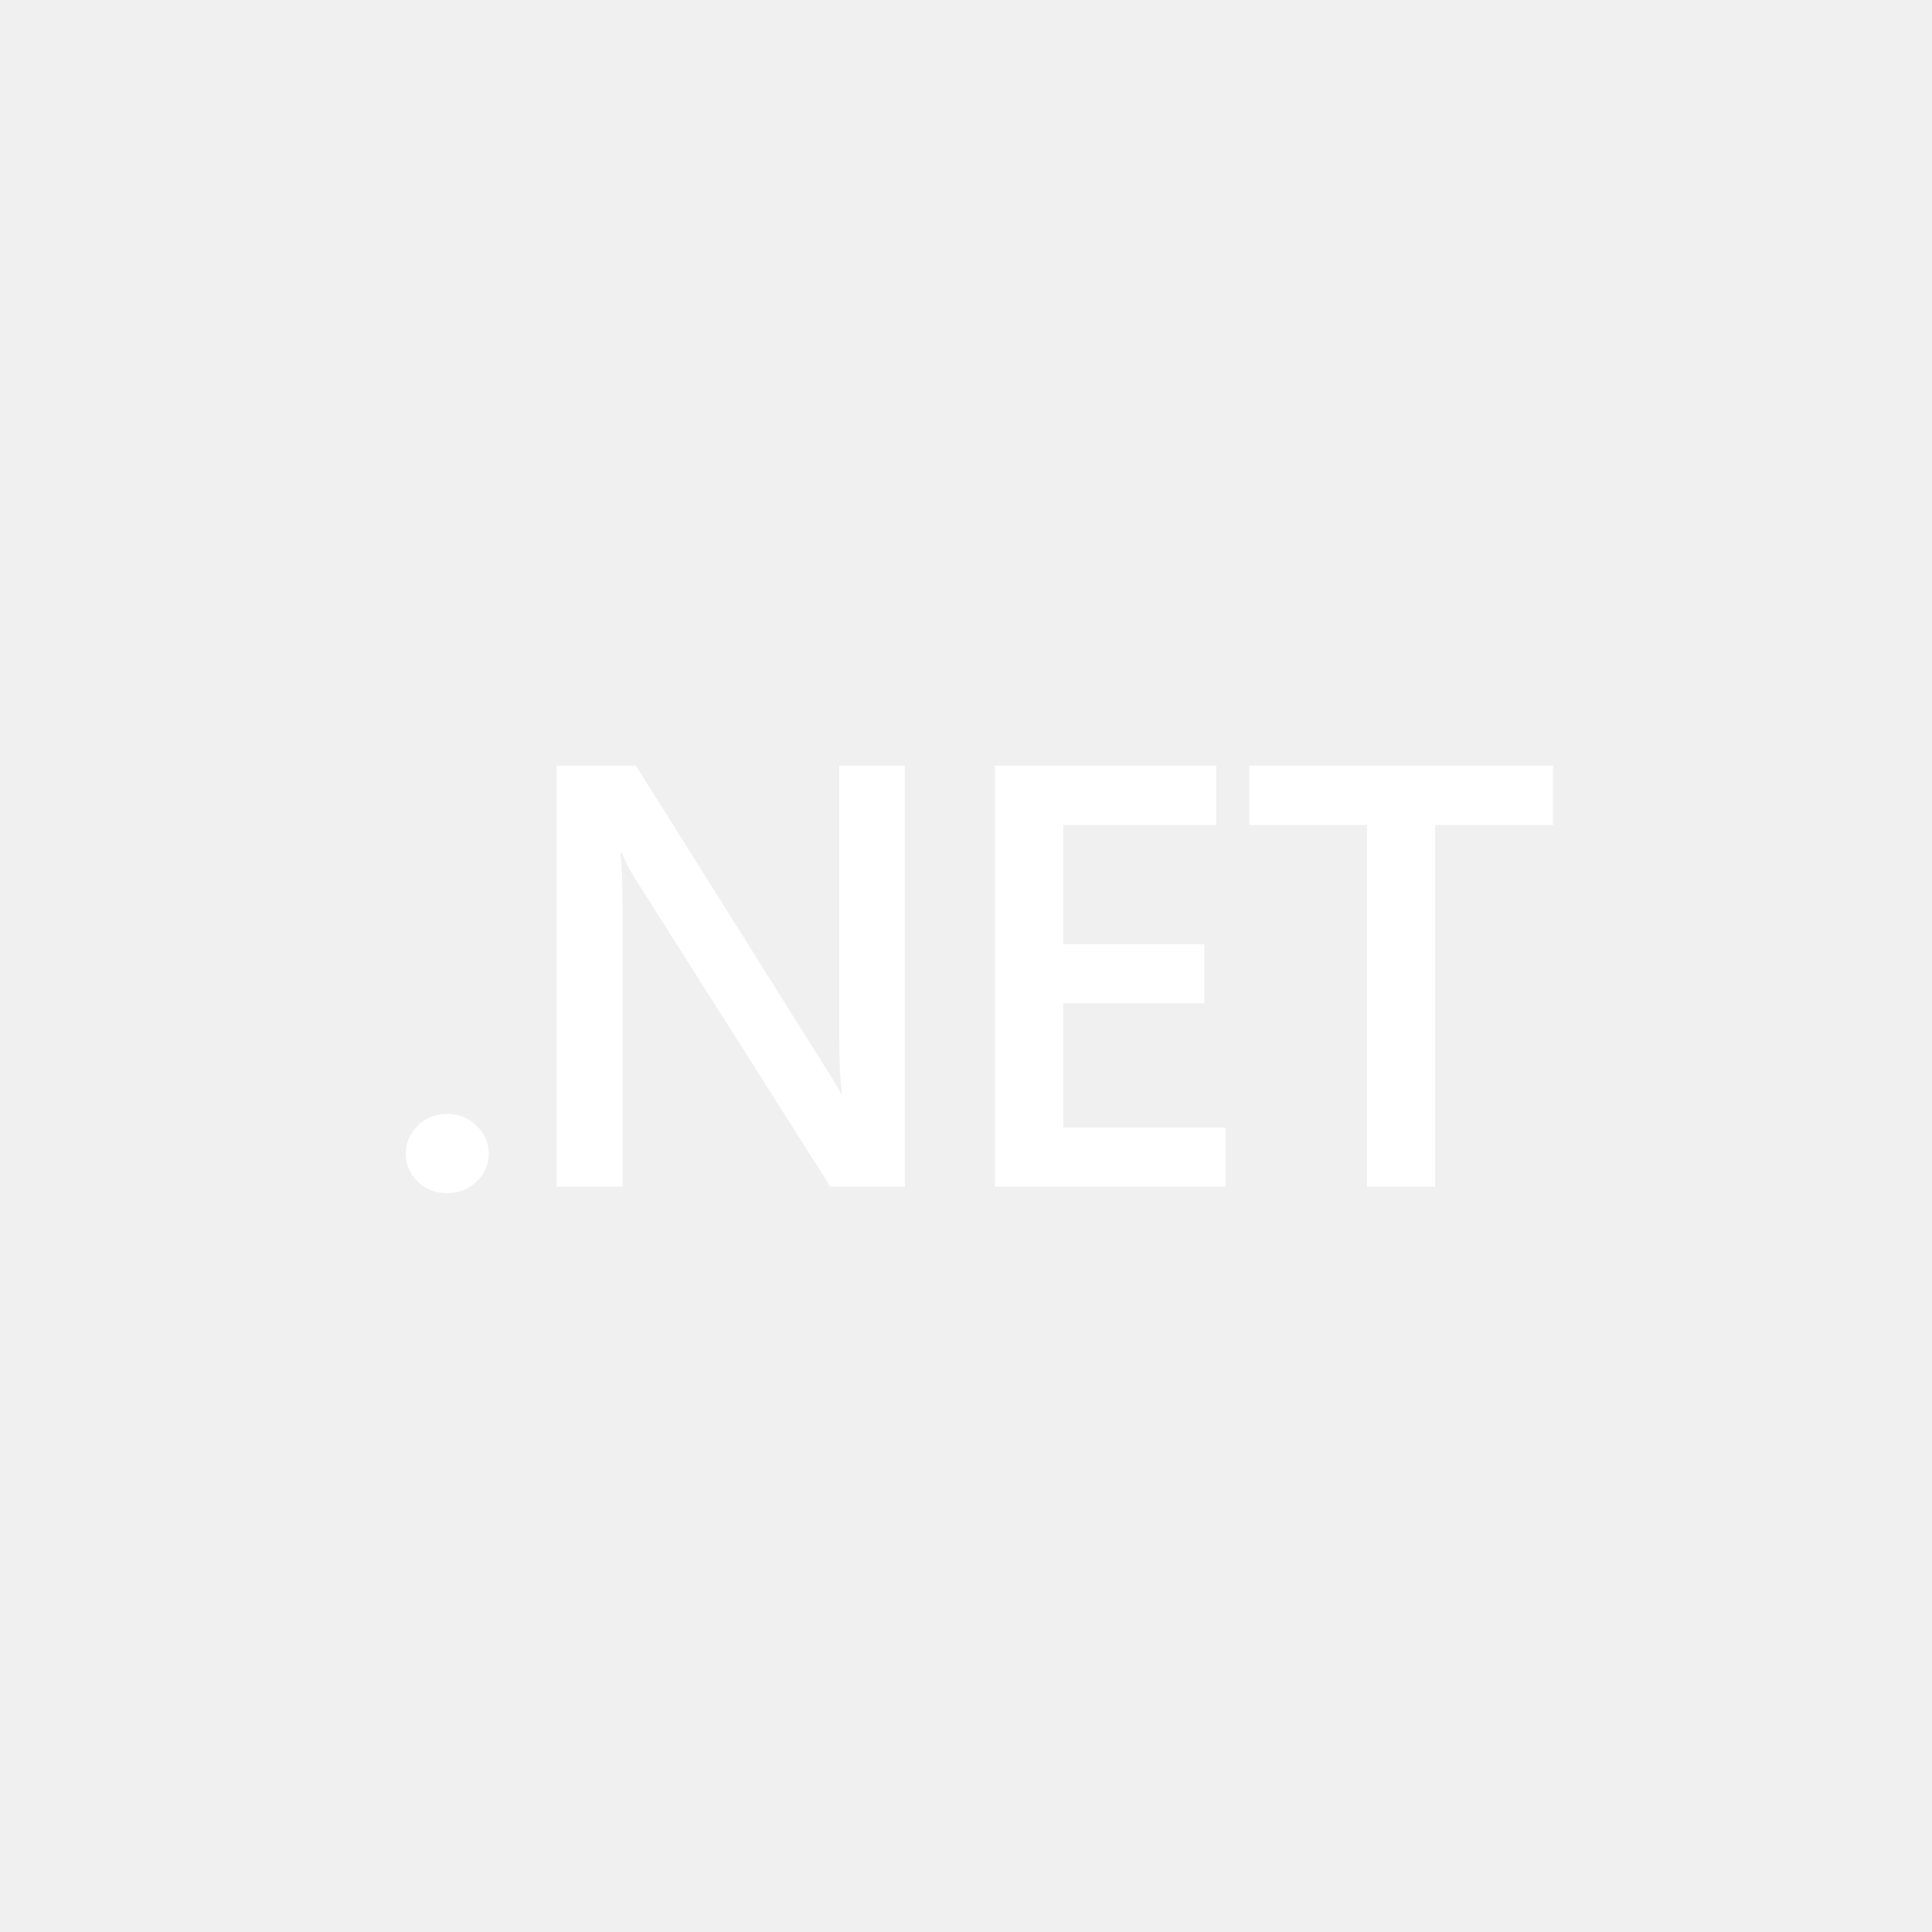
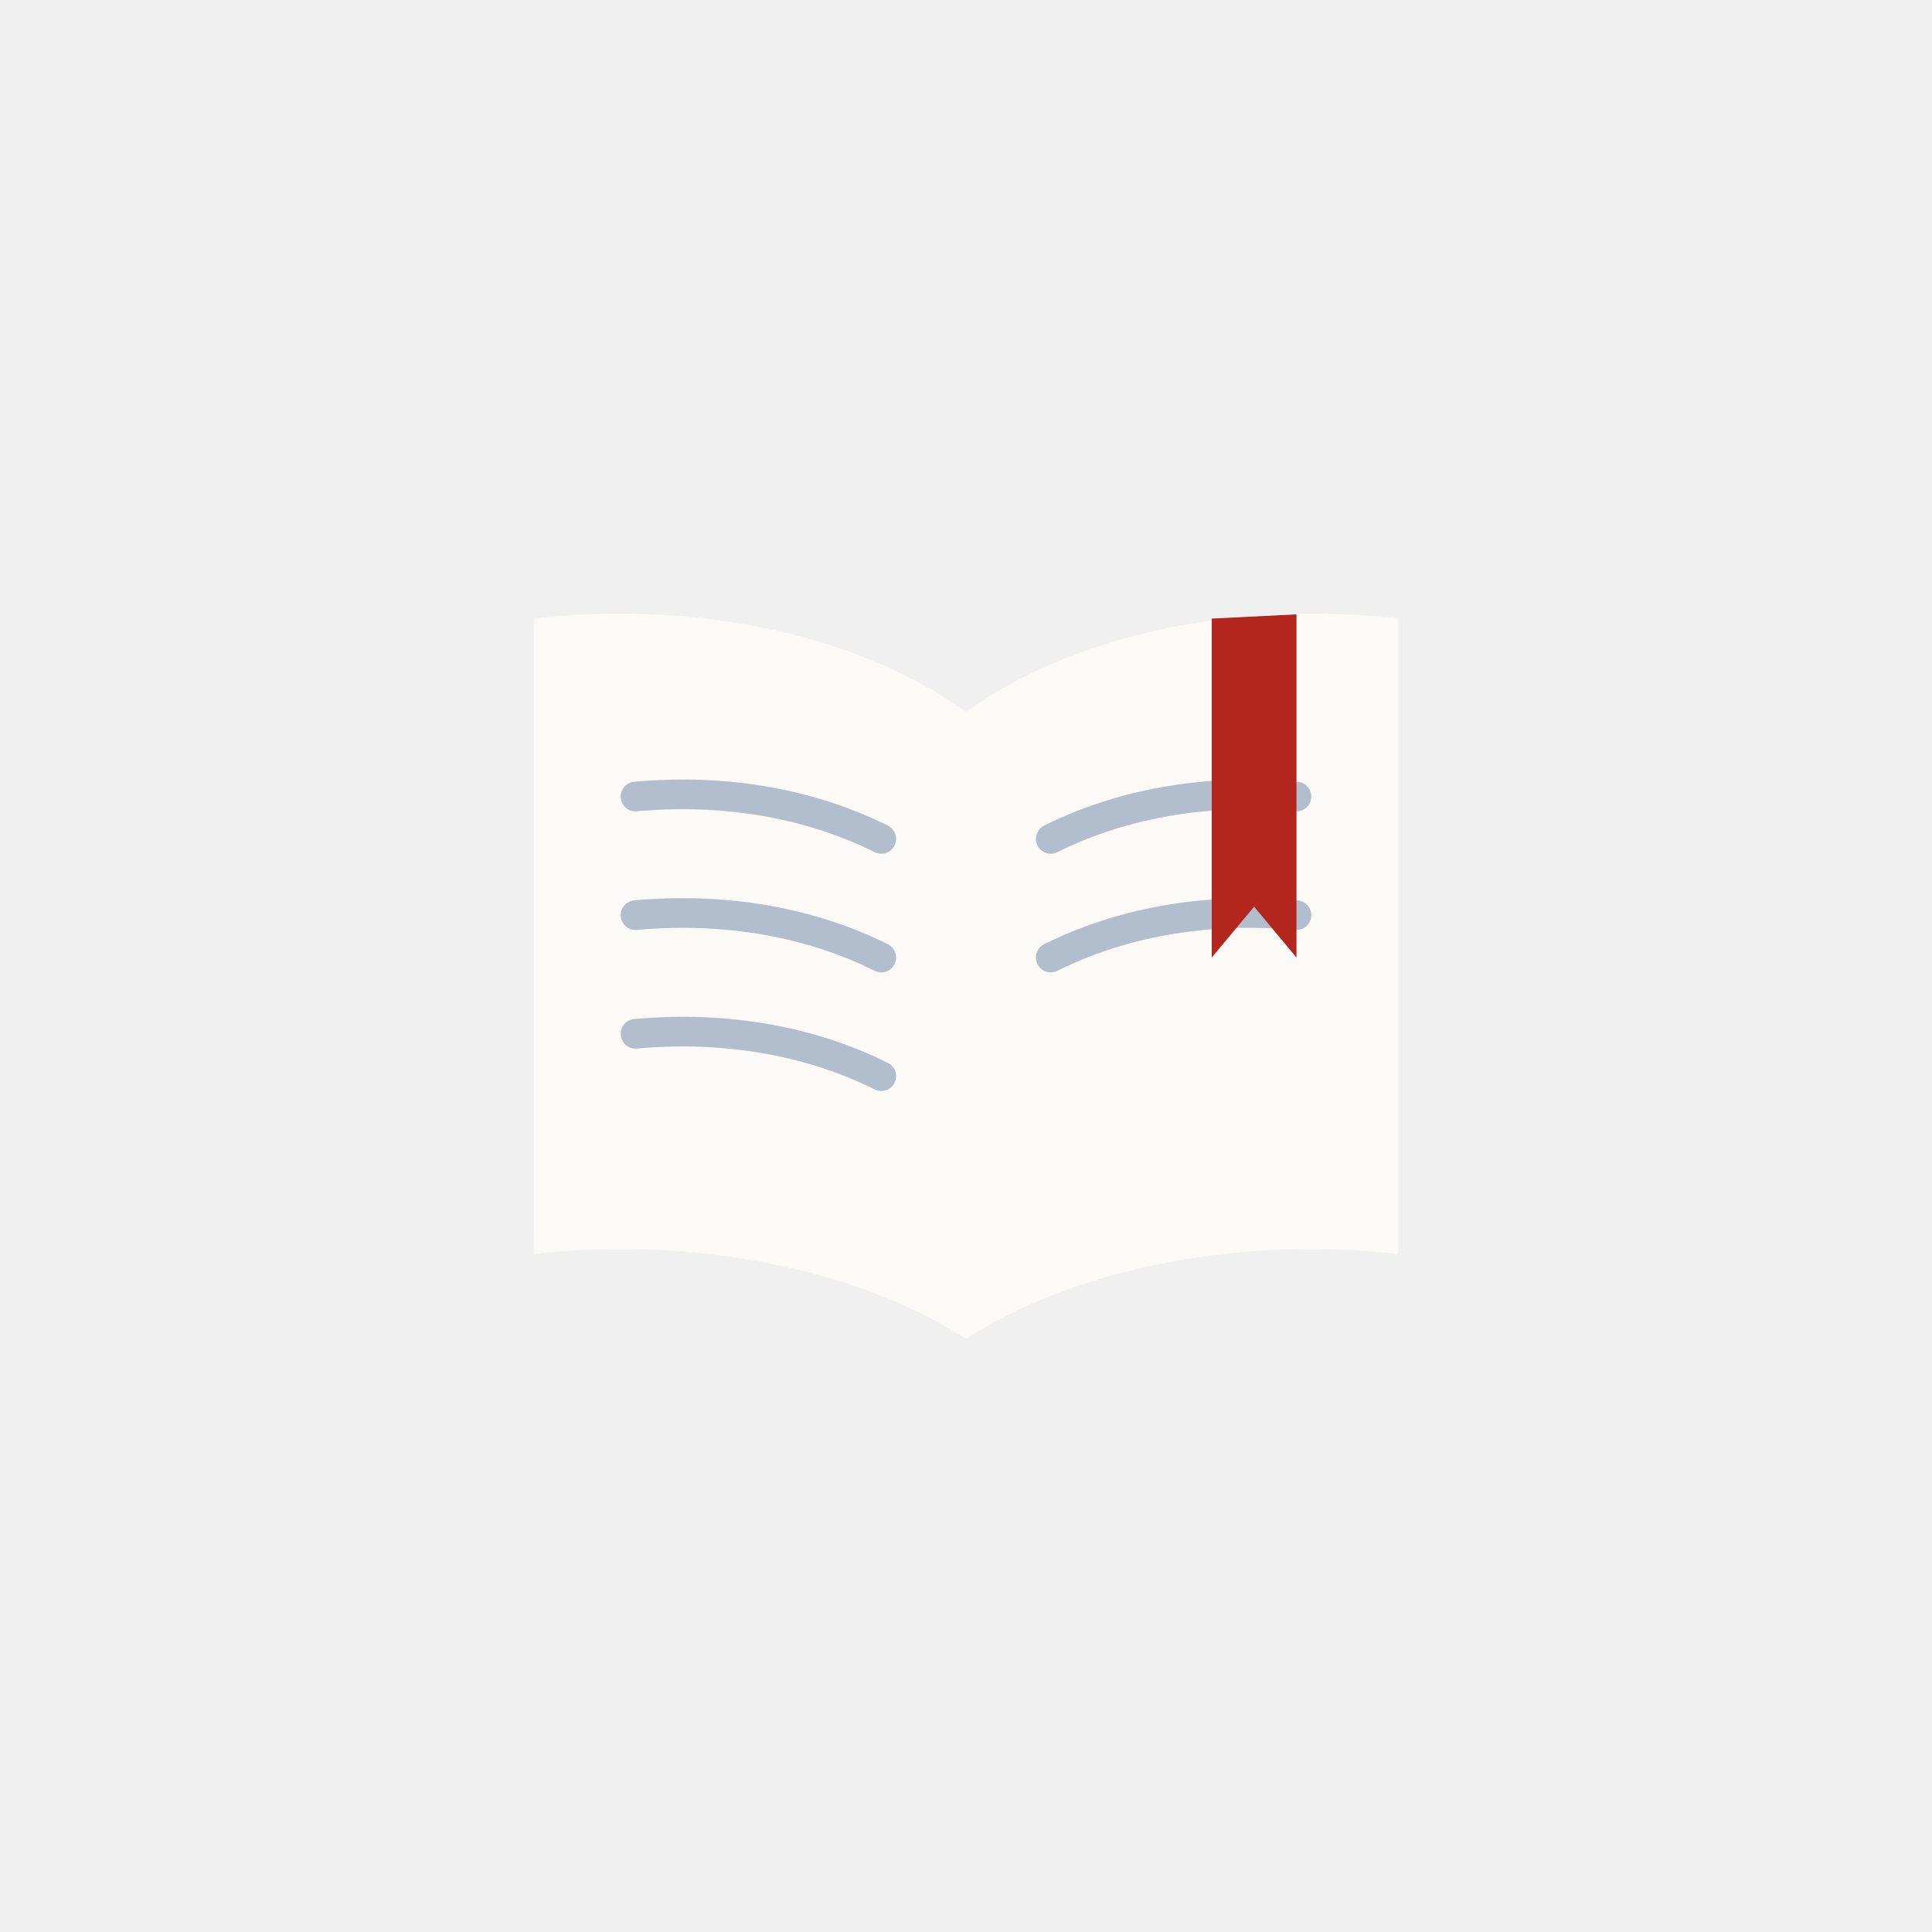
- <svg xmlns="http://www.w3.org/2000/svg" width="456" height="456" viewBox="0 0 456 456" version="1.1" xml:space="preserve" style="fill-rule:evenodd;clip-rule:evenodd;stroke-linejoin:round;stroke-miterlimit:2;">
-   <path d="m 105.5,281.609 c -2.703,0 -5.001,-0.9 -6.893,-2.702 -1.892,-1.848 -2.838,-4.042 -2.838,-6.582 0,-2.587 0.946,-4.804 2.838,-6.652 1.892,-1.848 4.19,-2.772 6.893,-2.772 2.748,0 5.068,0.924 6.96,2.772 1.937,1.848 2.906,4.064 2.906,6.652 0,2.54 -0.968,4.734 -2.906,6.582 -1.892,1.802 -4.212,2.702 -6.96,2.702 z" style="fill:#ffffff;fill-rule:nonzero;stroke-width:0.838" />
-   <path d="M 213.561,280.084 H 195.99 L 149.7,207.054 c -1.171,-1.848 -2.14,-3.765 -2.906,-5.751 h -0.406 c 0.361,2.125 0.541,6.675 0.541,13.65 v 65.132 h -15.543 v -99.36 h 18.719 l 44.737,71.298 c 1.892,2.957 3.109,4.989 3.649,6.098 h 0.27 c -0.45,-2.632 -0.676,-7.09 -0.676,-13.373 v -64.023 h 15.476 z" style="fill:#ffffff;fill-rule:nonzero;stroke-width:0.838" />
-   <path d="m 289.251,280.084 h -54.401 v -99.36 h 52.238 v 13.997 h -36.154 v 28.131 h 33.316 v 13.927 h -33.316 v 29.378 h 38.316 z" style="fill:#ffffff;fill-rule:nonzero;stroke-width:0.838" />
-   <path d="M 366.565,194.721 H 338.722 v 85.363 h -16.084 v -85.363 h -27.775 v -13.997 h 71.701 z" style="fill:#ffffff;fill-rule:nonzero;stroke-width:0.838" />
+ <svg xmlns="http://www.w3.org/2000/svg" width="456" height="456" viewBox="0 0 456 456" version="1.1">
+   <path d="M228 168 C 200 148 160 142 126 146 L 126 296 C 160 292 200 298 228 316 Z" fill="#FBFAF7" />
+   <path d="M228 168 C 256 148 296 142 330 146 L 330 296 C 296 292 256 298 228 316 Z" fill="#FBFAF7" />
+   <g stroke="#2B4C7E" stroke-width="7" stroke-linecap="round" opacity="0.35">
+     <path d="M150 188 C 172 186 192 190 208 198" fill="none" />
+     <path d="M150 216 C 172 214 192 218 208 226" fill="none" />
+     <path d="M150 244 C 172 242 192 246 208 254" fill="none" />
+     <path d="M248 198 C 264 190 284 186 306 188" fill="none" />
+     <path d="M248 226 C 264 218 284 214 306 216" fill="none" />
+   </g>
+   <path d="M286 146 L 306 145 L 306 226 L 296 214 L 286 226 Z" fill="#B3261E" />
</svg>
